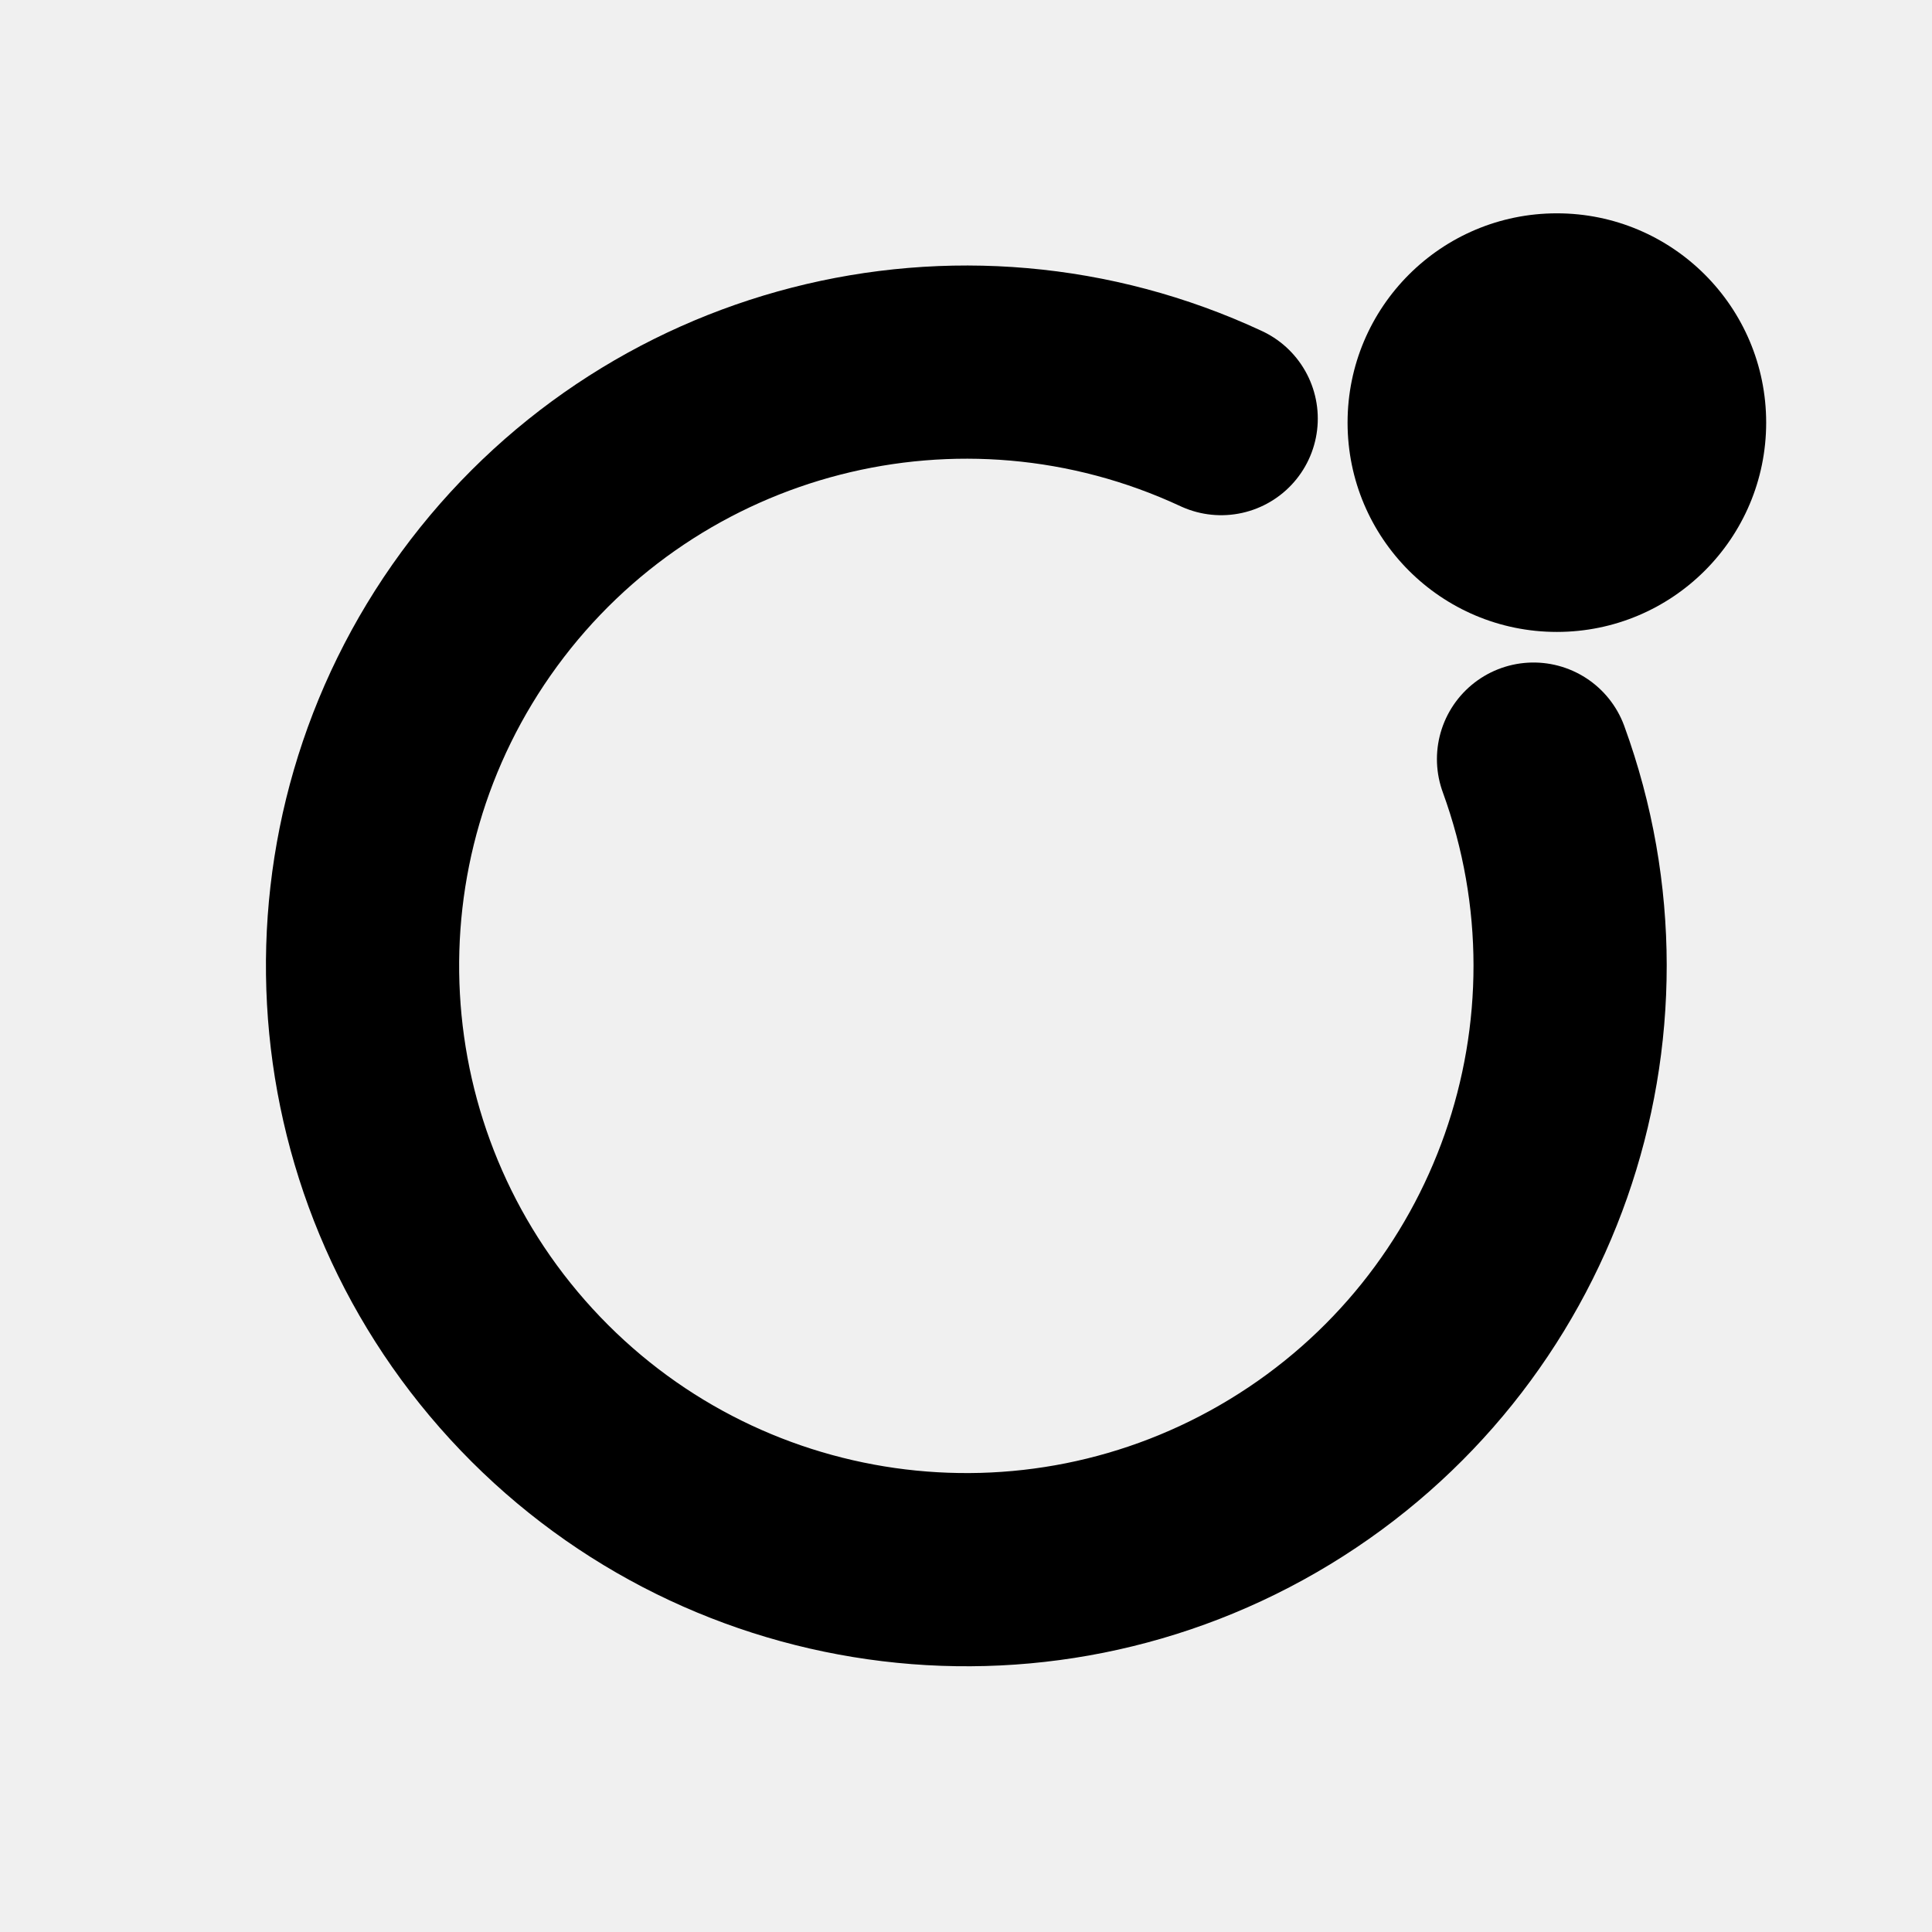
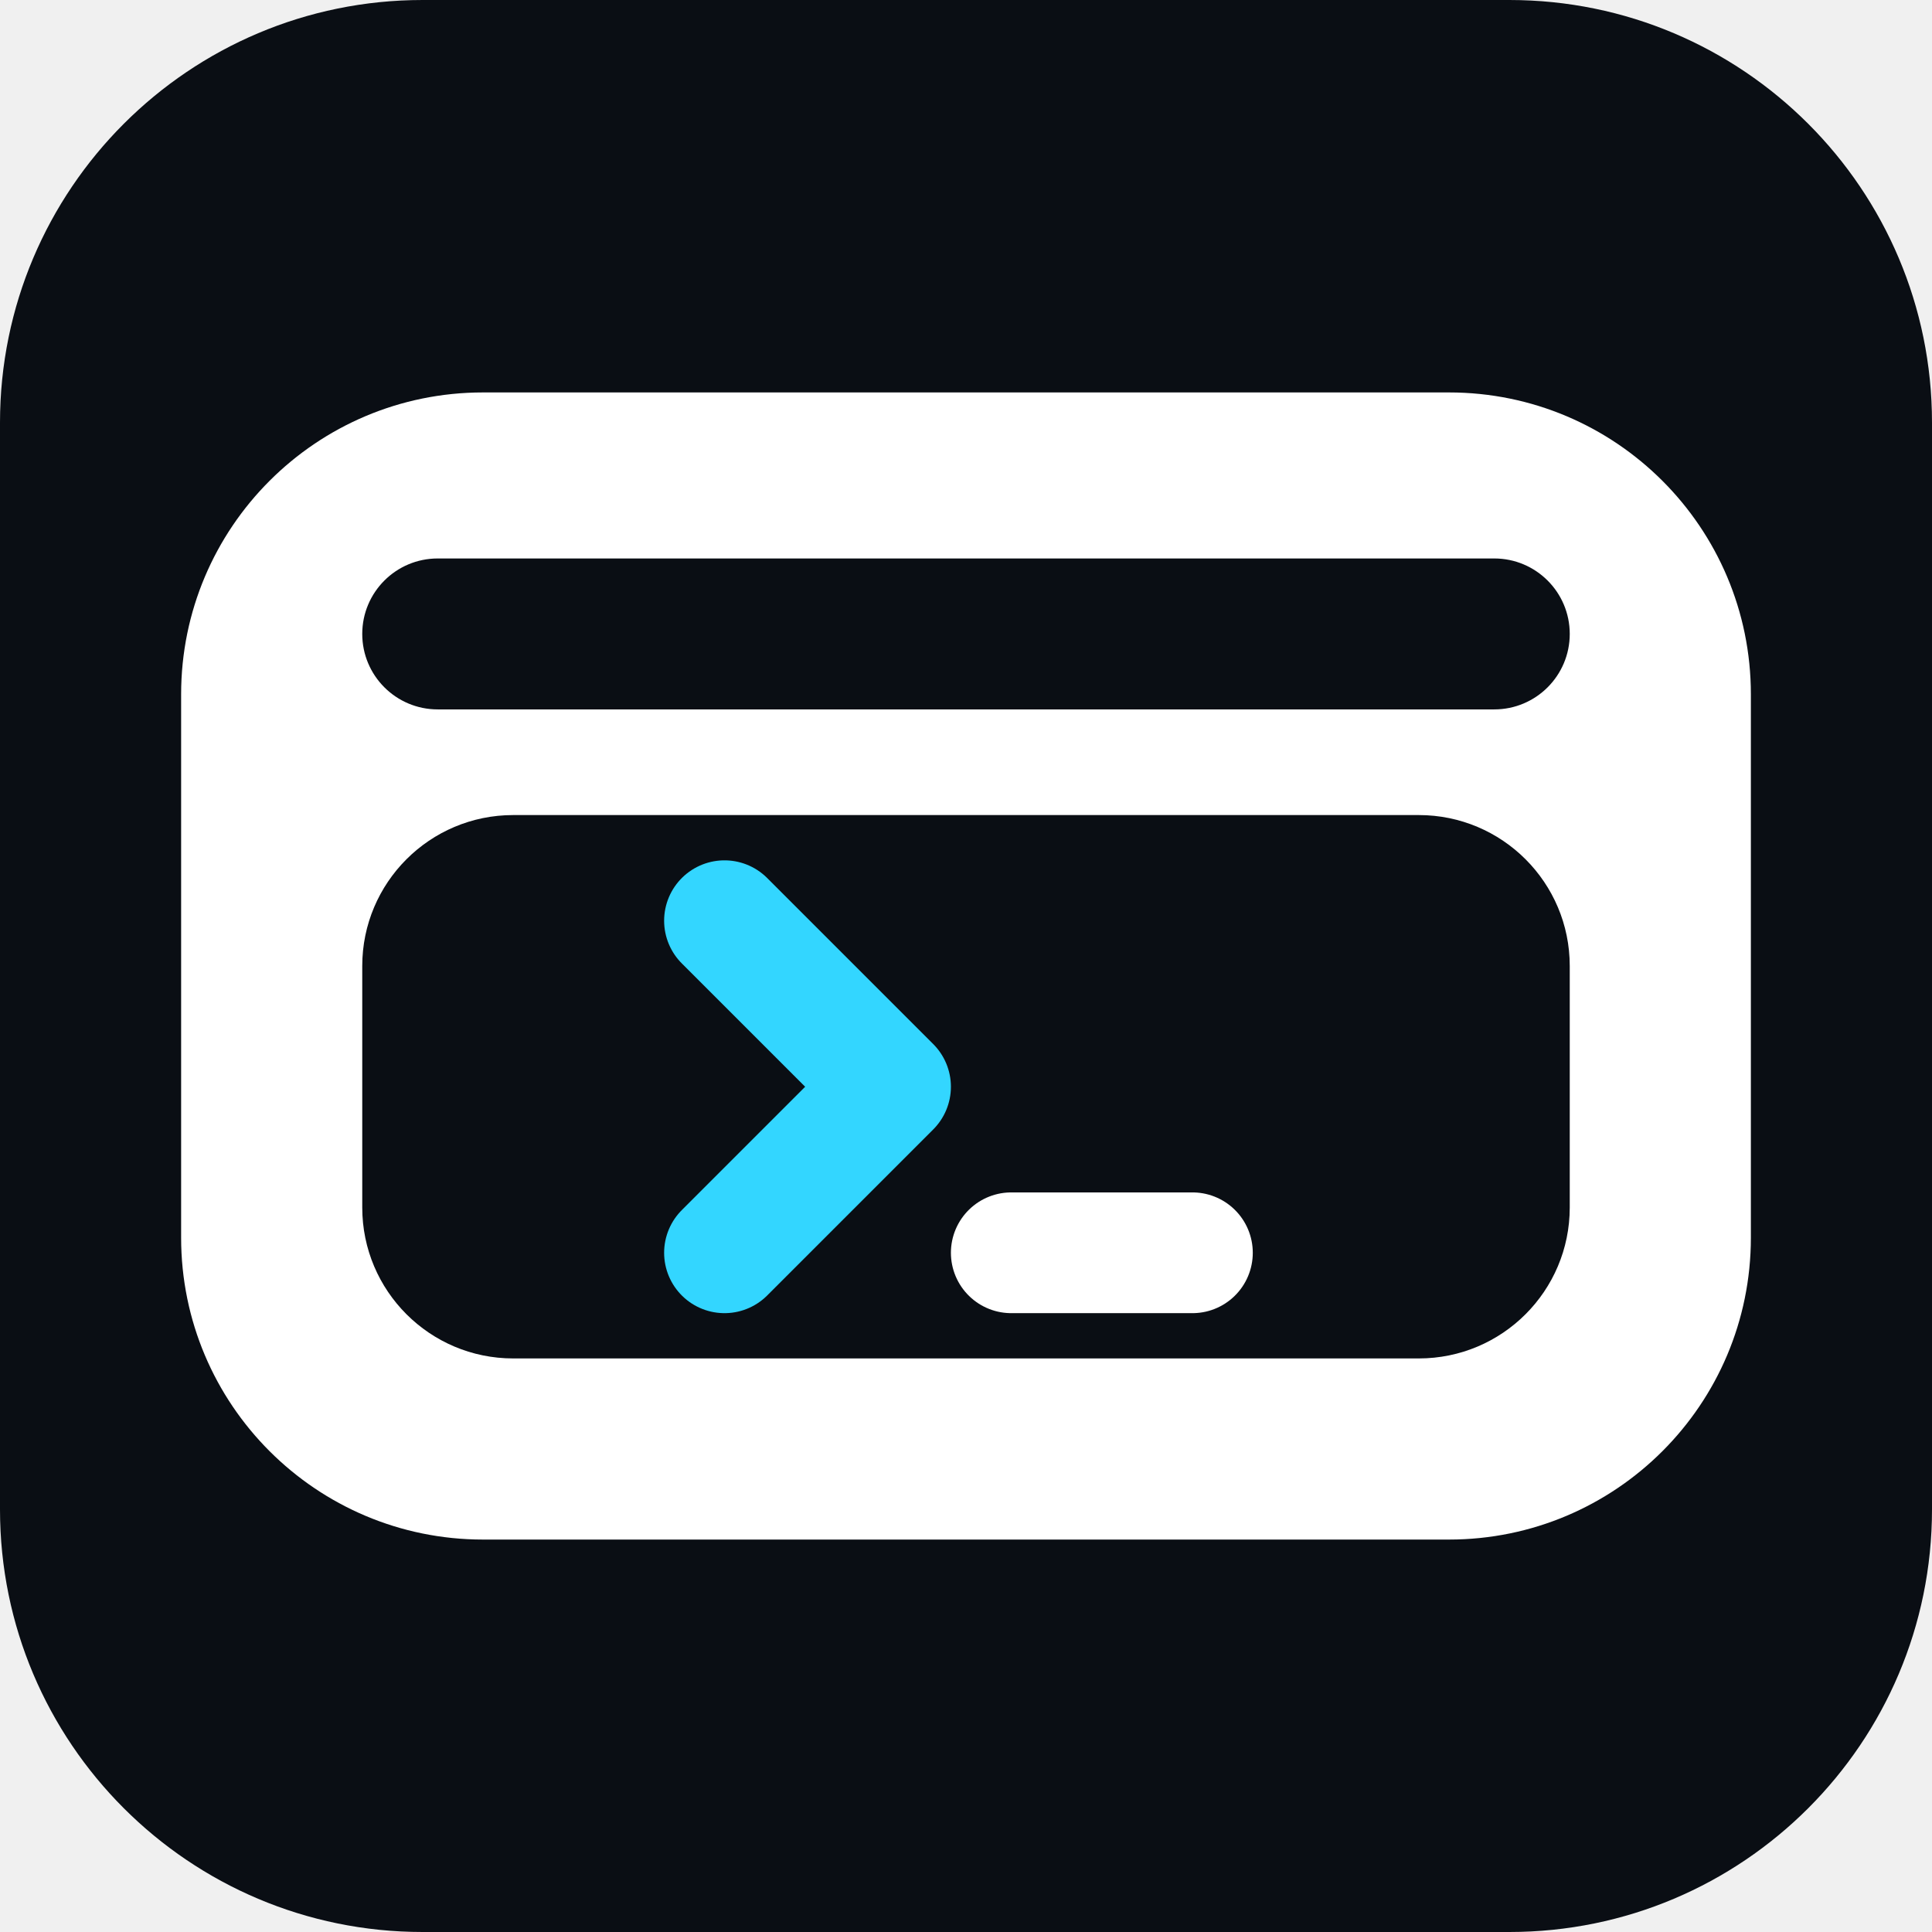
- <svg xmlns="http://www.w3.org/2000/svg" viewBox="0 0 24 24" fill="none">
-   <path d="M 19.05 9.43 A 7.5 7.5 0 1 1 15.17 5.20" stroke="currentColor" stroke-width="2.4" stroke-linecap="round" />
-   <circle cx="19.34" cy="5.25" r="2.6" fill="currentColor" />
+ <svg xmlns="http://www.w3.org/2000/svg" viewBox="0 0 64 64" fill="none">
+   <rect width="64" height="64" rx="14" fill="#0A0E14" />
+   <rect x="6" y="13" width="52" height="38" rx="10" fill="#FFFFFF" />
+   <rect x="12" y="18.5" width="40" height="5" rx="2.5" fill="#0A0E14" />
+   <rect x="12" y="27" width="40" height="18" rx="5" fill="#0A0E14" />
+   <path d="M24 30.5 L29.5 36 L24 41.5" stroke="#33D6FF" stroke-width="4" stroke-linecap="round" stroke-linejoin="round" />
+   <path d="M33.5 41.5 H39.5" stroke="#FFFFFF" stroke-width="4" stroke-linecap="round" />
</svg>
